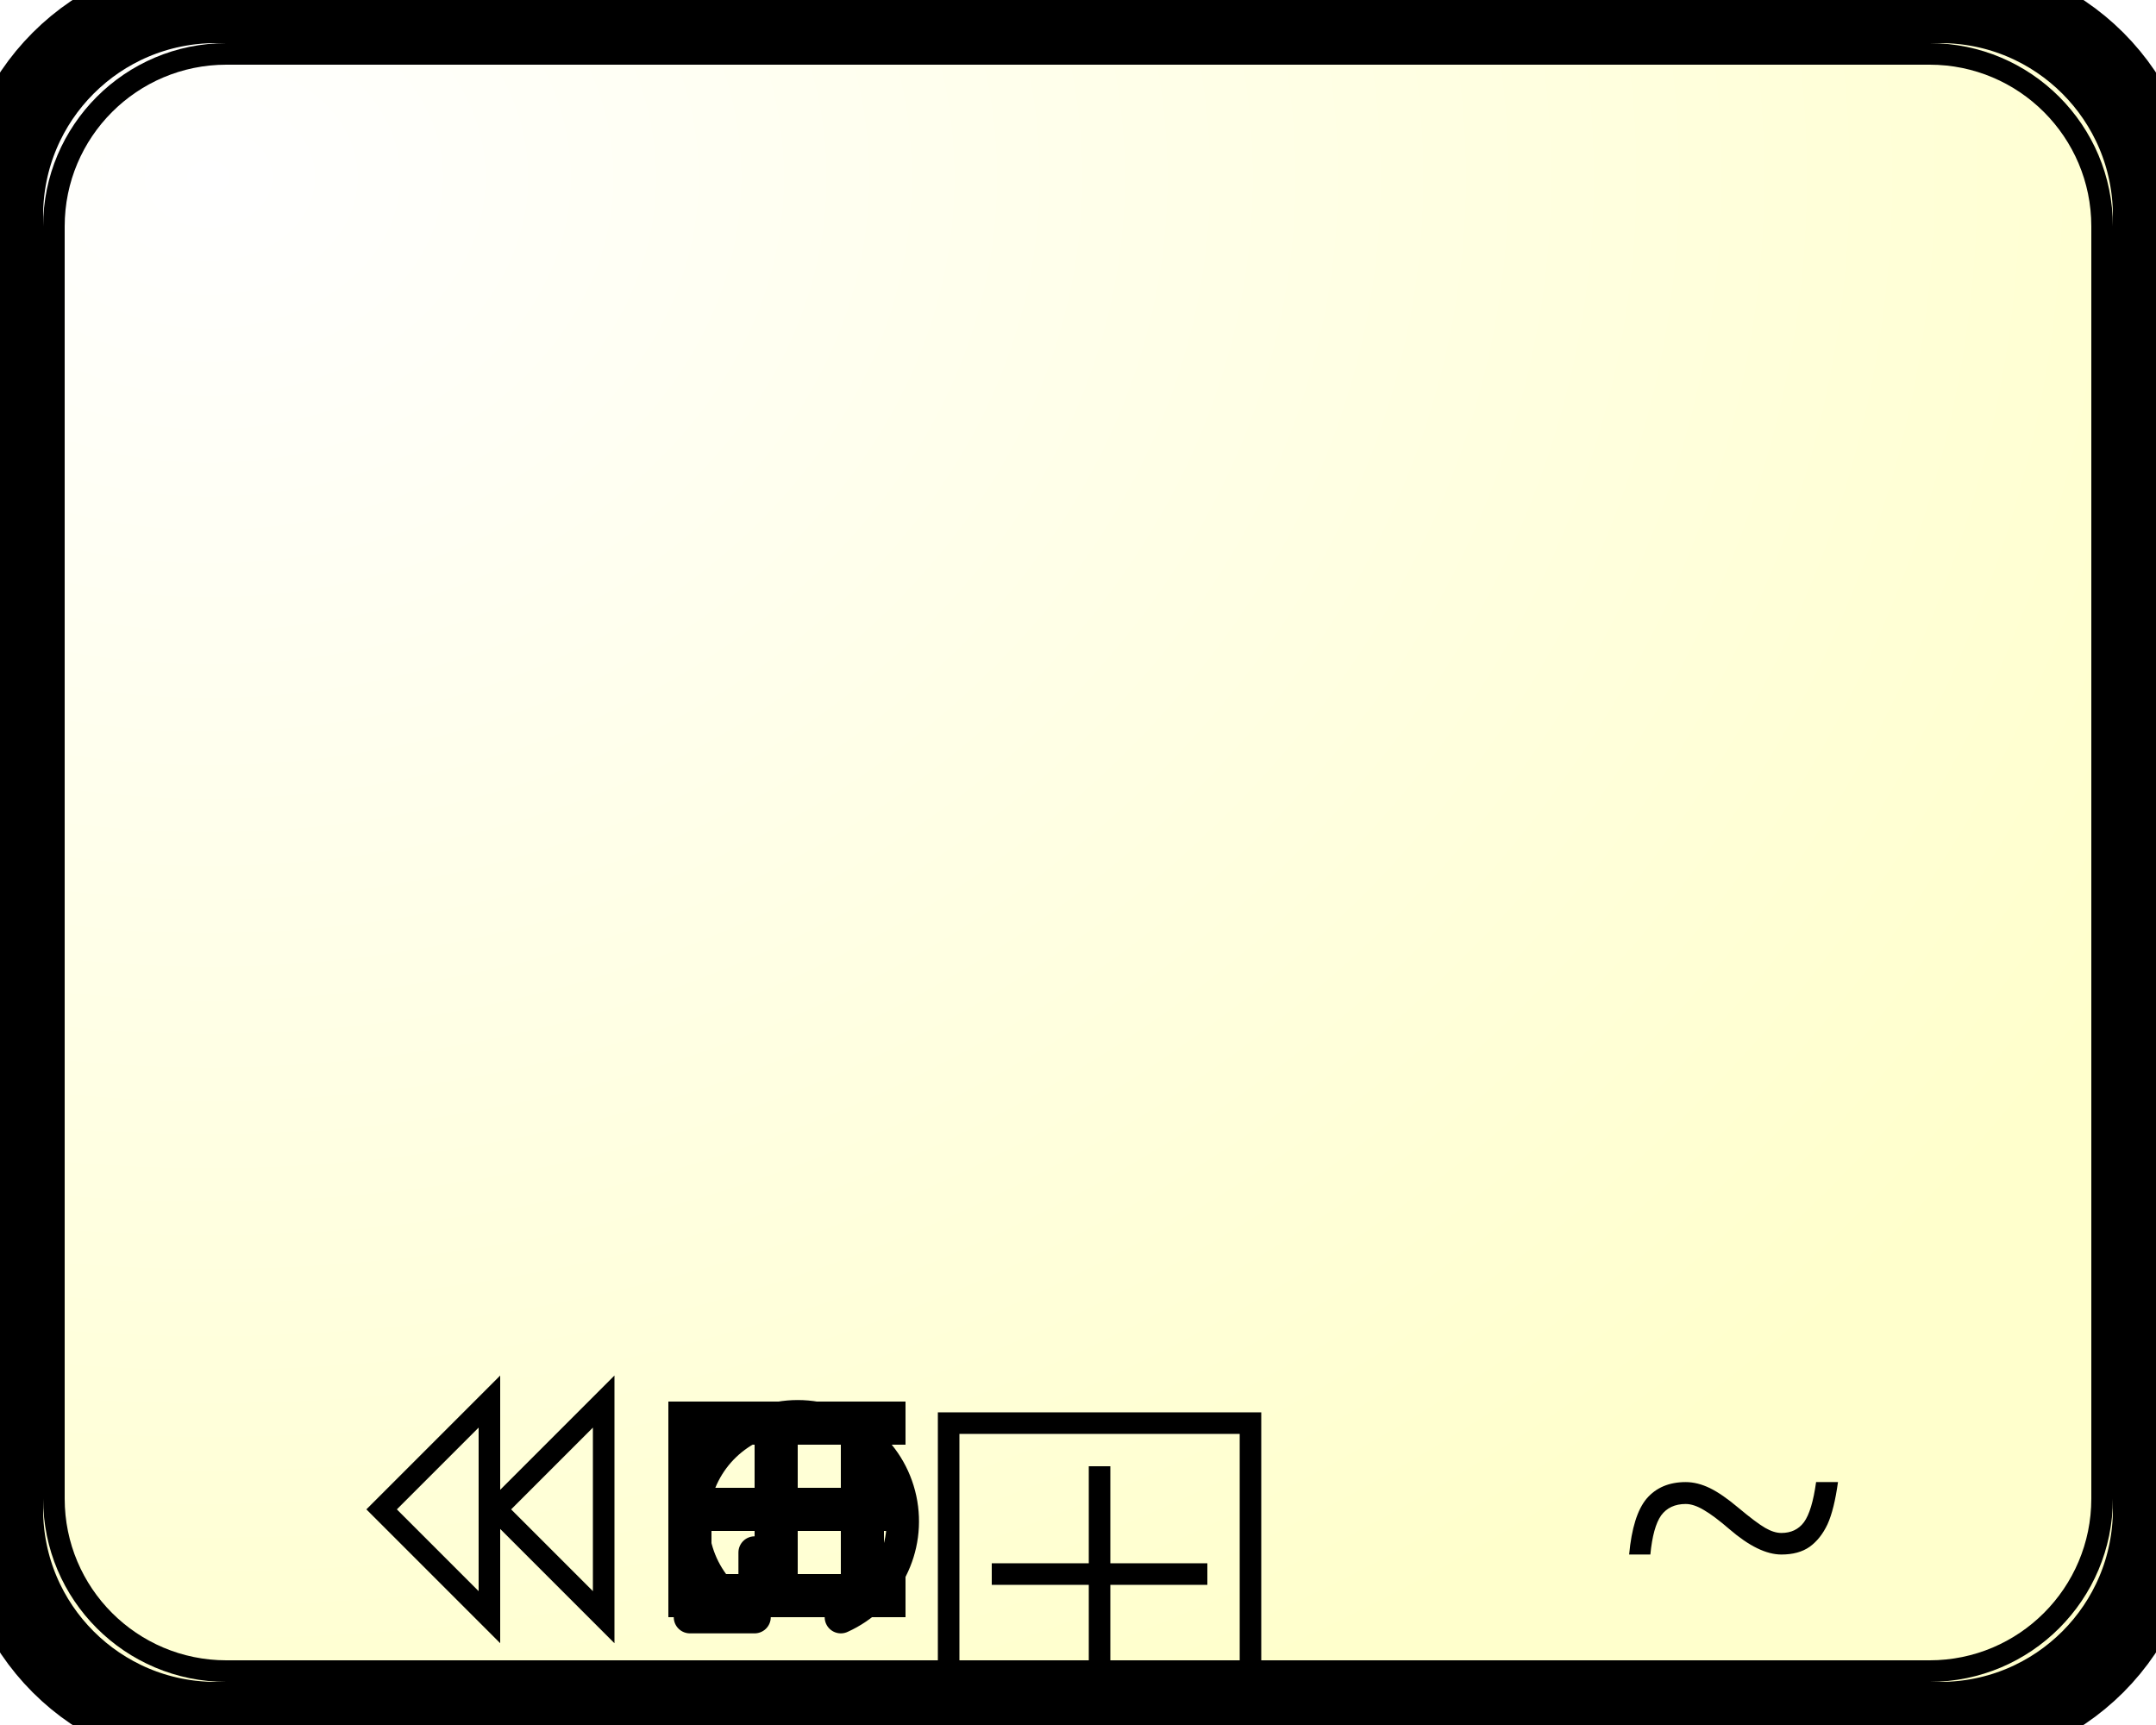
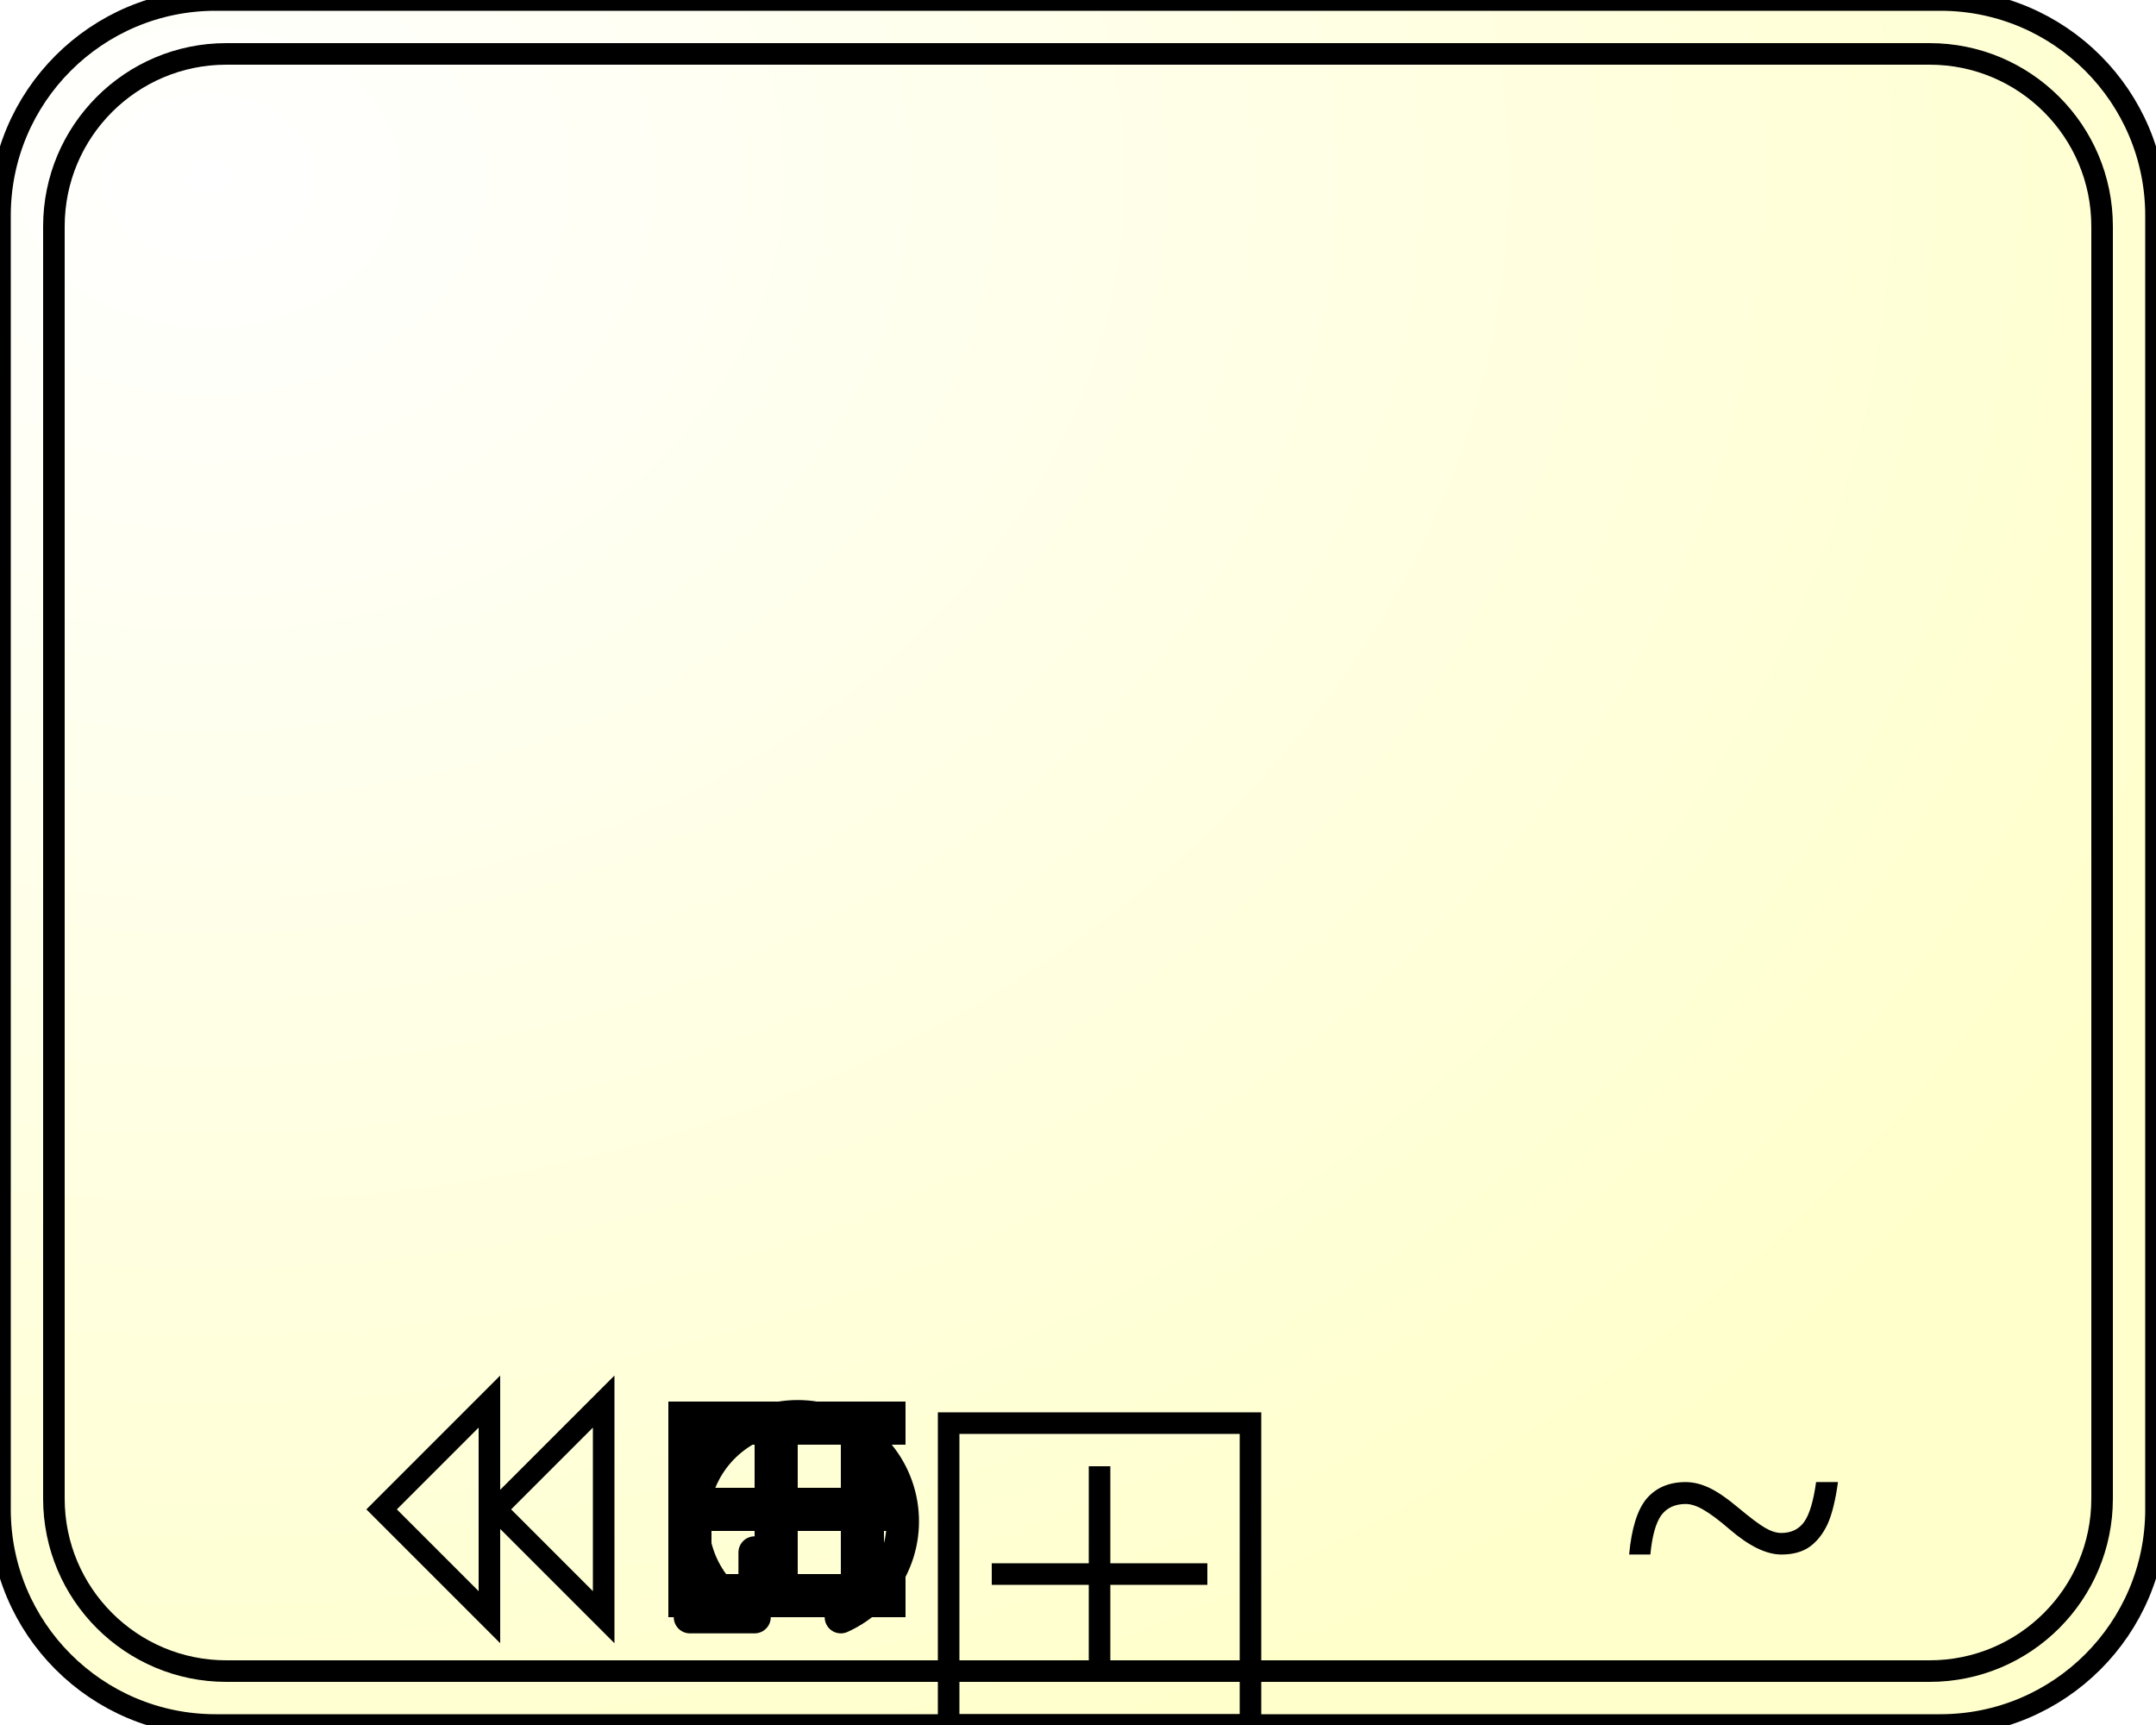
<svg xmlns="http://www.w3.org/2000/svg" xmlns:ns1="http://www.b3mn.org/oryx" width="100" height="80" version="1.0">
  <defs />
  <ns1:magnets>
    <ns1:magnet ns1:cx="1" ns1:cy="20" ns1:anchors="left" />
    <ns1:magnet ns1:cx="1" ns1:cy="40" ns1:anchors="left" />
    <ns1:magnet ns1:cx="1" ns1:cy="60" ns1:anchors="left" />
    <ns1:magnet ns1:cx="25" ns1:cy="79" ns1:anchors="bottom" />
    <ns1:magnet ns1:cx="50" ns1:cy="79" ns1:anchors="bottom" />
    <ns1:magnet ns1:cx="75" ns1:cy="79" ns1:anchors="bottom" />
    <ns1:magnet ns1:cx="99" ns1:cy="20" ns1:anchors="right" />
    <ns1:magnet ns1:cx="99" ns1:cy="40" ns1:anchors="right" />
    <ns1:magnet ns1:cx="99" ns1:cy="60" ns1:anchors="right" />
    <ns1:magnet ns1:cx="25" ns1:cy="1" ns1:anchors="top" />
    <ns1:magnet ns1:cx="50" ns1:cy="1" ns1:anchors="top" />
    <ns1:magnet ns1:cx="75" ns1:cy="1" ns1:anchors="top" />
    <ns1:magnet ns1:cx="50" ns1:cy="40" ns1:default="yes" />
  </ns1:magnets>
  <g pointer-events="fill" ns1:minimumSize="80 60">
    <defs>
      <radialGradient id="background" cx="10%" cy="10%" r="100%" fx="10%" fy="10%">
        <stop offset="0%" stop-color="#ffffff" stop-opacity="1" />
        <stop id="fill_el" offset="100%" stop-color="#ffffcc" stop-opacity="1" />
      </radialGradient>
    </defs>
    <rect id="text_frame" ns1:anchors="bottom top right left" x="1" y="1" width="94" height="79" rx="10" ry="10" stroke="none" stroke-width="0" fill="none" />
    <rect id="bg_frame" ns1:anchors="bottom top right left" x="0" y="0" width="100" height="80" rx="10" ry="10" stroke="black" stroke-width="1" fill="url(#background) #ffffcc" />
-     <rect id="callActivity" ns1:resize="vertical horizontal" ns1:anchors="bottom top right left" x="0" y="0" width="100" height="80" rx="10" ry="10" stroke="black" stroke-width="4" fill="none" />
    <rect id="border" ns1:anchors="top bottom left right" ns1:resize="vertical horizontal" x="2.5" y="2.5" width="95" height="75" rx="8" ry="8" stroke="black" stroke-width="1" fill="none" />
    <text font-size="12" id="text_name" x="50" y="40" ns1:align="middle center" ns1:fittoelem="text_frame" stroke="black">
		</text>
-     <a id="u" target="_blank">
-       <g id="b" ns1:anchors="bottom">
-         <rect ns1:anchors="bottom" x="44" y="66" width="14" height="14" fill="none" stroke="black" stroke-width="1" />
-         <path ns1:anchors="bottom" fill="none" stroke="black" d="M51 68 v10 M 46 73 h10" stroke-width="1" />
-       </g>
-     </a>
+     <g id="b" ns1:anchors="bottom">
+       <rect ns1:anchors="bottom" x="44" y="66" width="14" height="14" fill="none" stroke="black" stroke-width="1" />
+       <path ns1:anchors="bottom" fill="none" stroke="black" d="M51 68 v10 M 46 73 h10" stroke-width="1" />
+     </g>
    <g id="none" />
    <g id="standard">
      <path ns1:anchors="bottom" style="opacity:1;fill:none;fill-opacity:1;stroke:#000000;stroke-width:1.5;stroke-linecap:round;stroke-linejoin:round;stroke-miterlimit:2.1;stroke-dasharray:none;stroke-opacity:1" id="path2396" d="M 50.5,72 L 50.5,75 L 47.5,75 M 50.5,75 A 4.875,4.875 0 1 1 54.5,75" transform="translate(-15.5,0)" />
    </g>
    <g id="miparallel">
      <path ns1:anchors="bottom" fill="none" stroke="black" d="M47 65 v10 M51 65 v10 M55 65 v10" stroke-width="2" transform="translate(-15 0)" />
    </g>
    <g id="misequential">
      <path ns1:anchors="bottom" fill="none" stroke="#000000" stroke-width="2" d="M42,66H32 M42,70H32 M42,74H32" />
    </g>
    <g id="adhoc">
      <text ns1:anchors="bottom" x="61" y="77" font-size="20" transform="translate(14,0)">~</text>
    </g>
    <g id="compensation">
      <path ns1:anchors="bottom" fill="none" stroke="black" d="M 51 70 L 56 65 L 56 75z M45.7 70 L50.7 75 L 50.7 65z" stroke-width="1" transform="translate(-28,0)" />
    </g>
  </g>
</svg>
